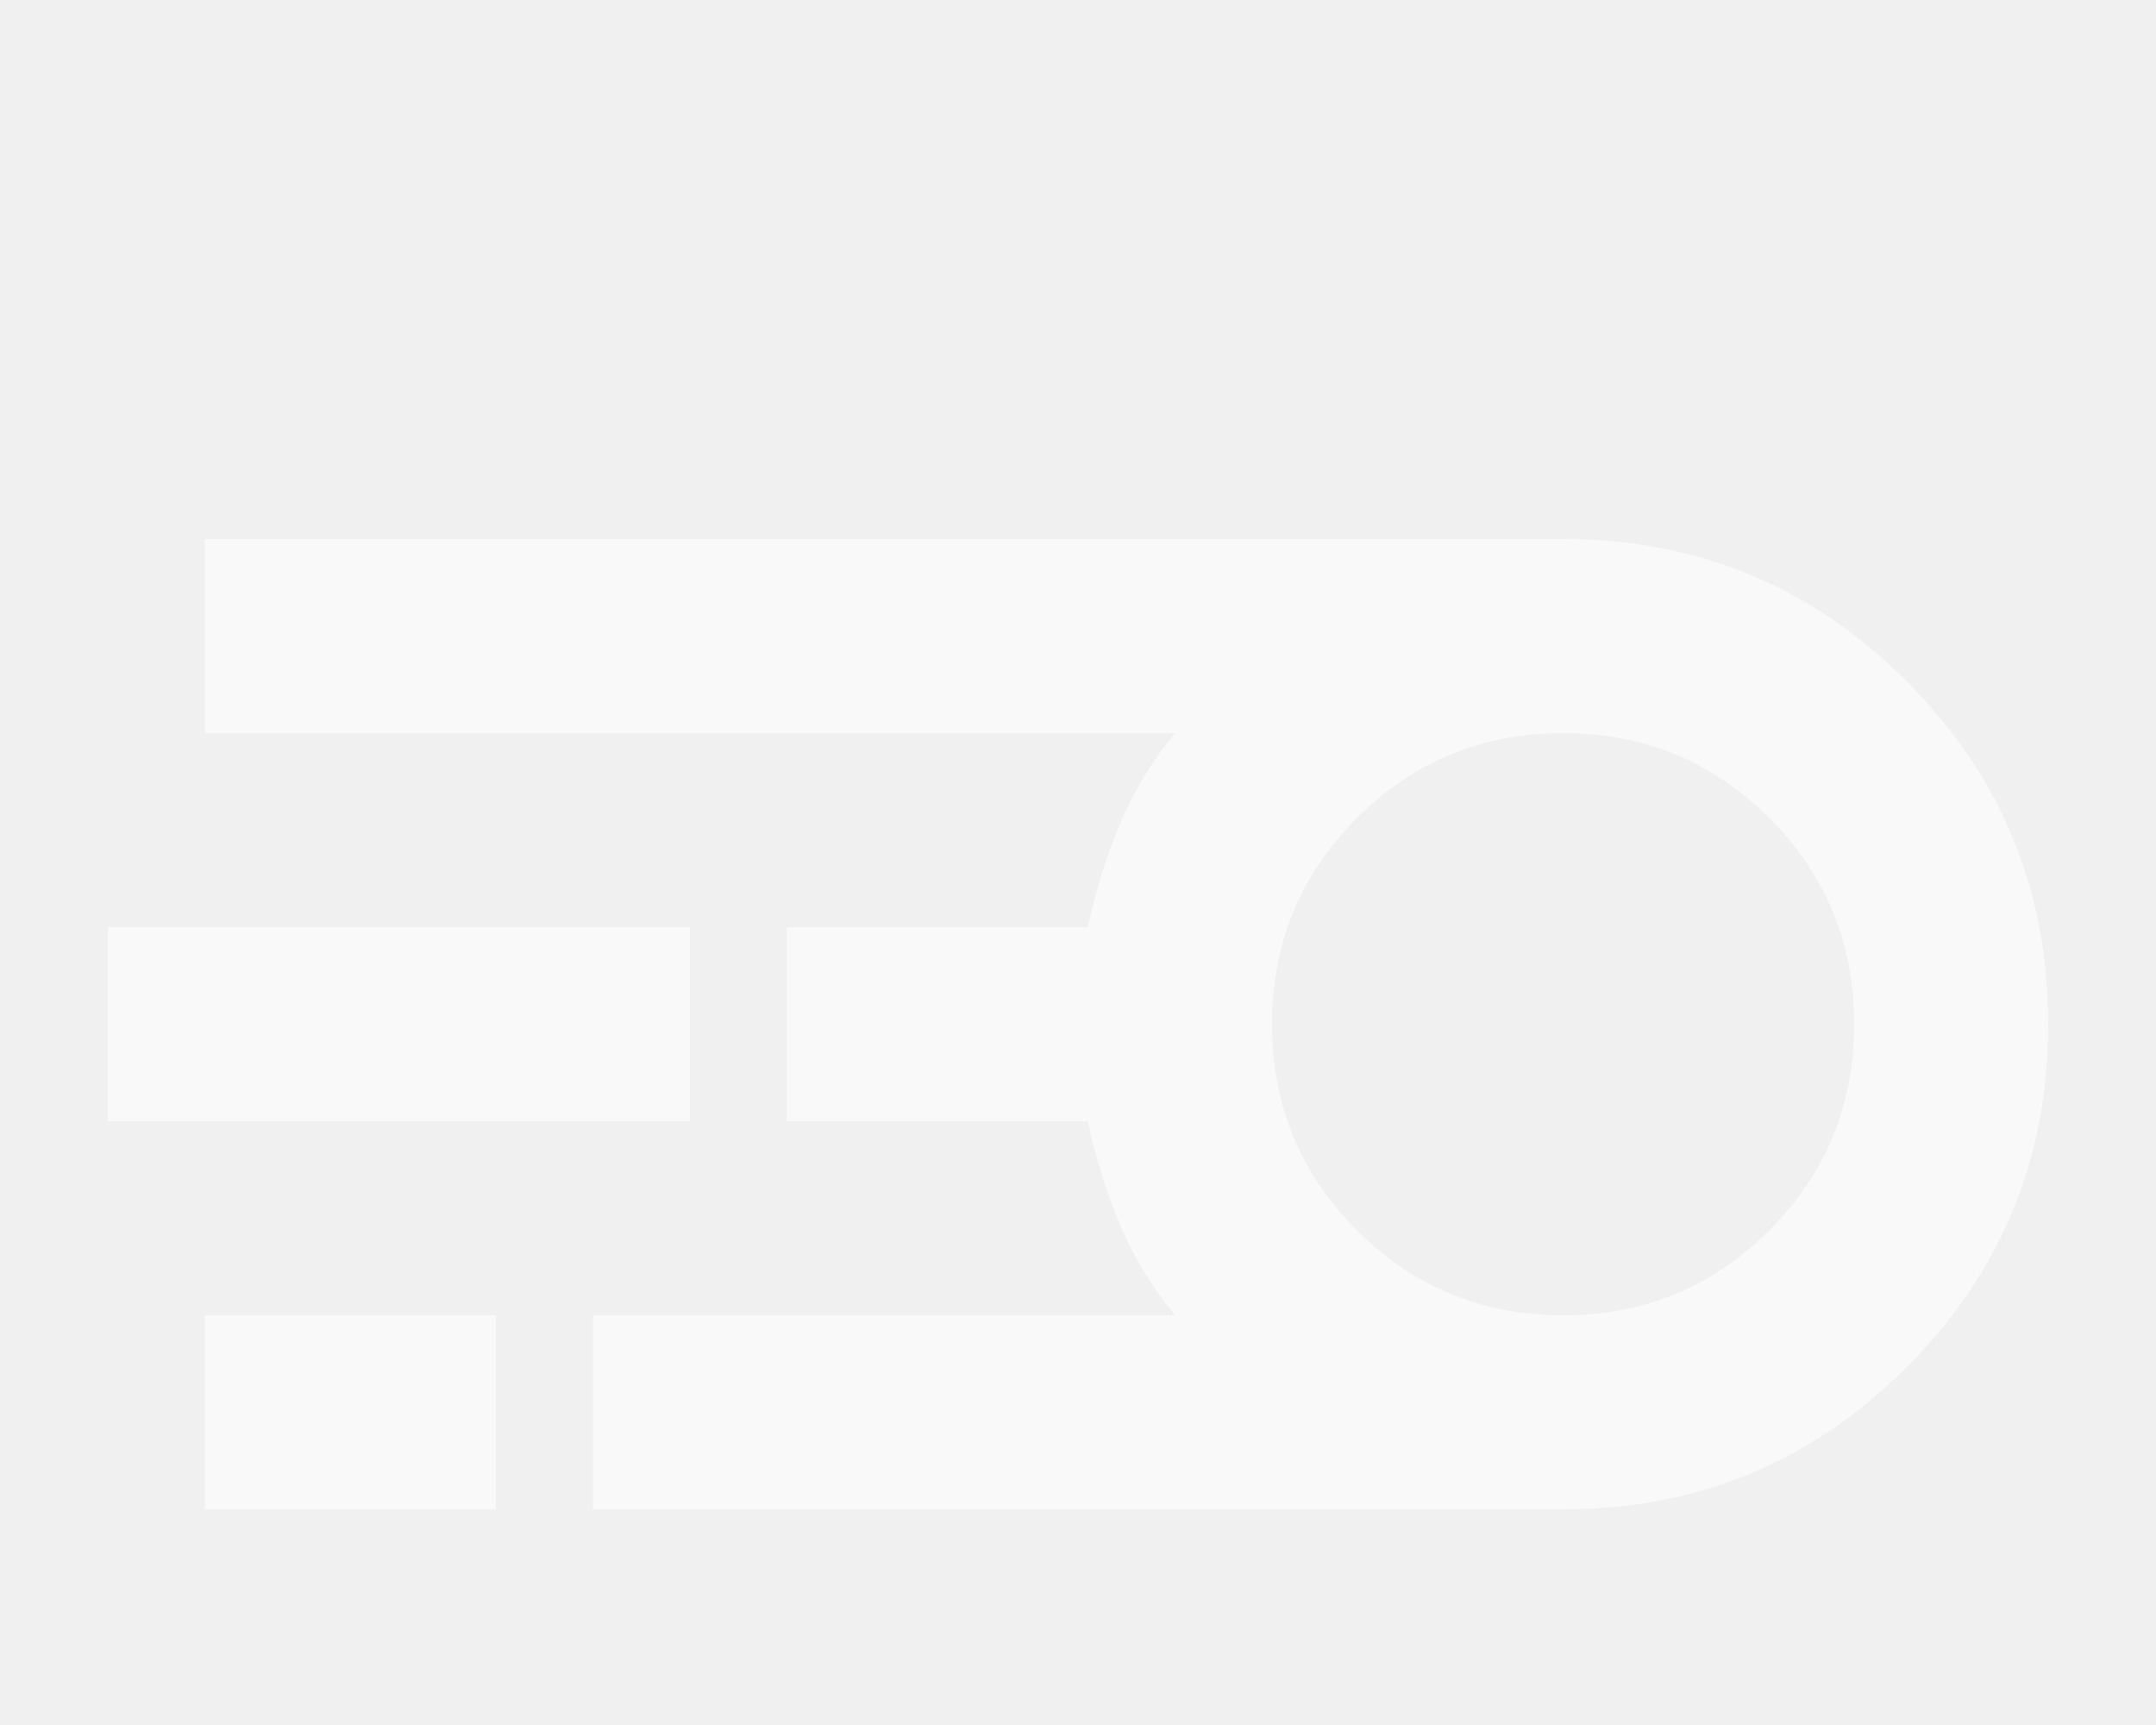
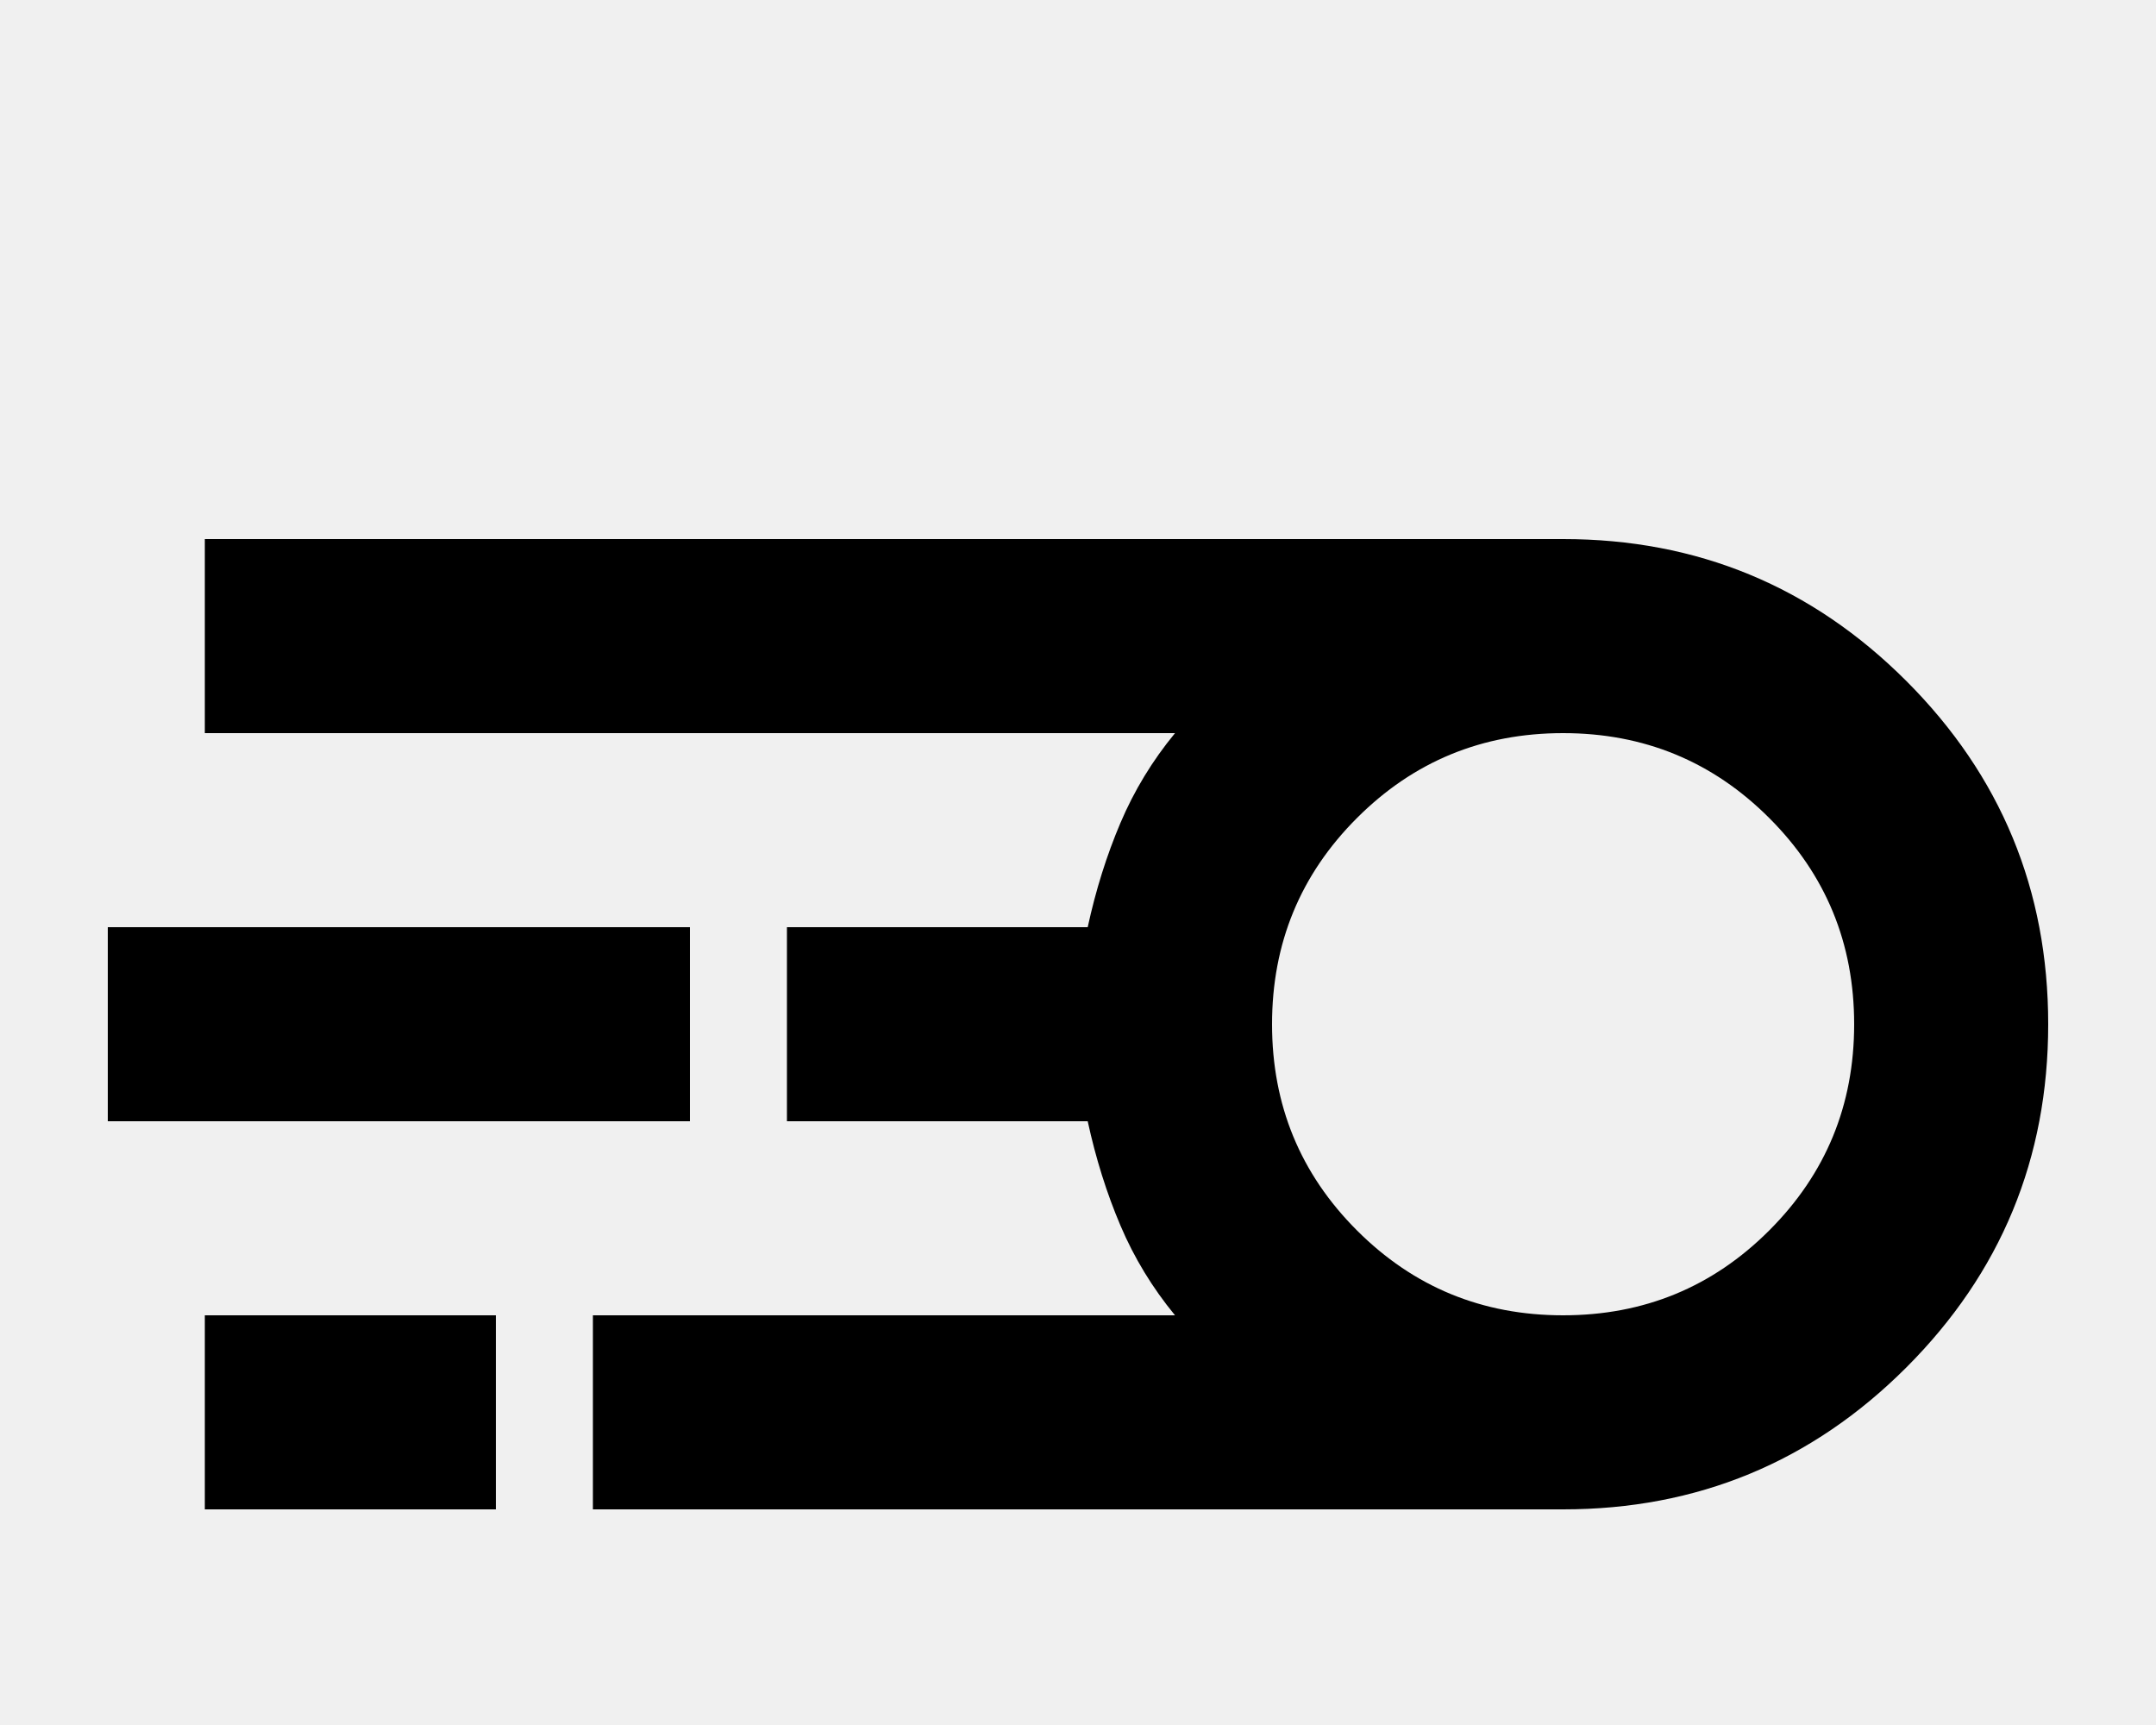
- <svg xmlns="http://www.w3.org/2000/svg" width="100" height="80" viewBox="0 0 100 80" fill="none">
-   <path opacity="0.6" d="M27.5 70V61H54.5C53.45 59.725 52.606 58.337 51.969 56.837C51.331 55.337 50.825 53.725 50.45 52H36.5V43H50.45C50.825 41.275 51.331 39.663 51.969 38.163C52.606 36.663 53.45 35.275 54.5 34H9.5V25H72.5C78.725 25 84.031 27.194 88.419 31.581C92.806 35.969 95 41.275 95 47.5C95 53.725 92.806 59.031 88.419 63.419C84.031 67.806 78.725 70 72.5 70H27.5ZM72.5 61C76.25 61 79.438 59.688 82.062 57.062C84.688 54.438 86 51.25 86 47.5C86 43.75 84.688 40.562 82.062 37.938C79.438 35.312 76.25 34 72.5 34C68.75 34 65.562 35.312 62.938 37.938C60.312 40.562 59 43.75 59 47.5C59 51.25 60.312 54.438 62.938 57.062C65.562 59.688 68.75 61 72.5 61ZM5 52V43H32V52H5ZM9.5 70V61H23V70H9.5Z" fill="white" />
+ <svg xmlns="http://www.w3.org/2000/svg" viewBox="0 0 100 80">
+   <path d="M27.5 70V61H54.5C53.45 59.725 52.606 58.337 51.969 56.837C51.331 55.337 50.825 53.725 50.45 52H36.5V43H50.45C50.825 41.275 51.331 39.663 51.969 38.163C52.606 36.663 53.45 35.275 54.5 34H9.5V25H72.5C78.725 25 84.031 27.194 88.419 31.581C92.806 35.969 95 41.275 95 47.5C95 53.725 92.806 59.031 88.419 63.419C84.031 67.806 78.725 70 72.5 70H27.5ZM72.5 61C76.25 61 79.438 59.688 82.062 57.062C84.688 54.438 86 51.25 86 47.5C86 43.75 84.688 40.562 82.062 37.938C79.438 35.312 76.25 34 72.5 34C68.75 34 65.562 35.312 62.938 37.938C60.312 40.562 59 43.75 59 47.5C59 51.25 60.312 54.438 62.938 57.062C65.562 59.688 68.75 61 72.5 61ZM5 52V43H32V52H5ZM9.5 70V61H23V70H9.5Z" fill="#000" />
</svg>
